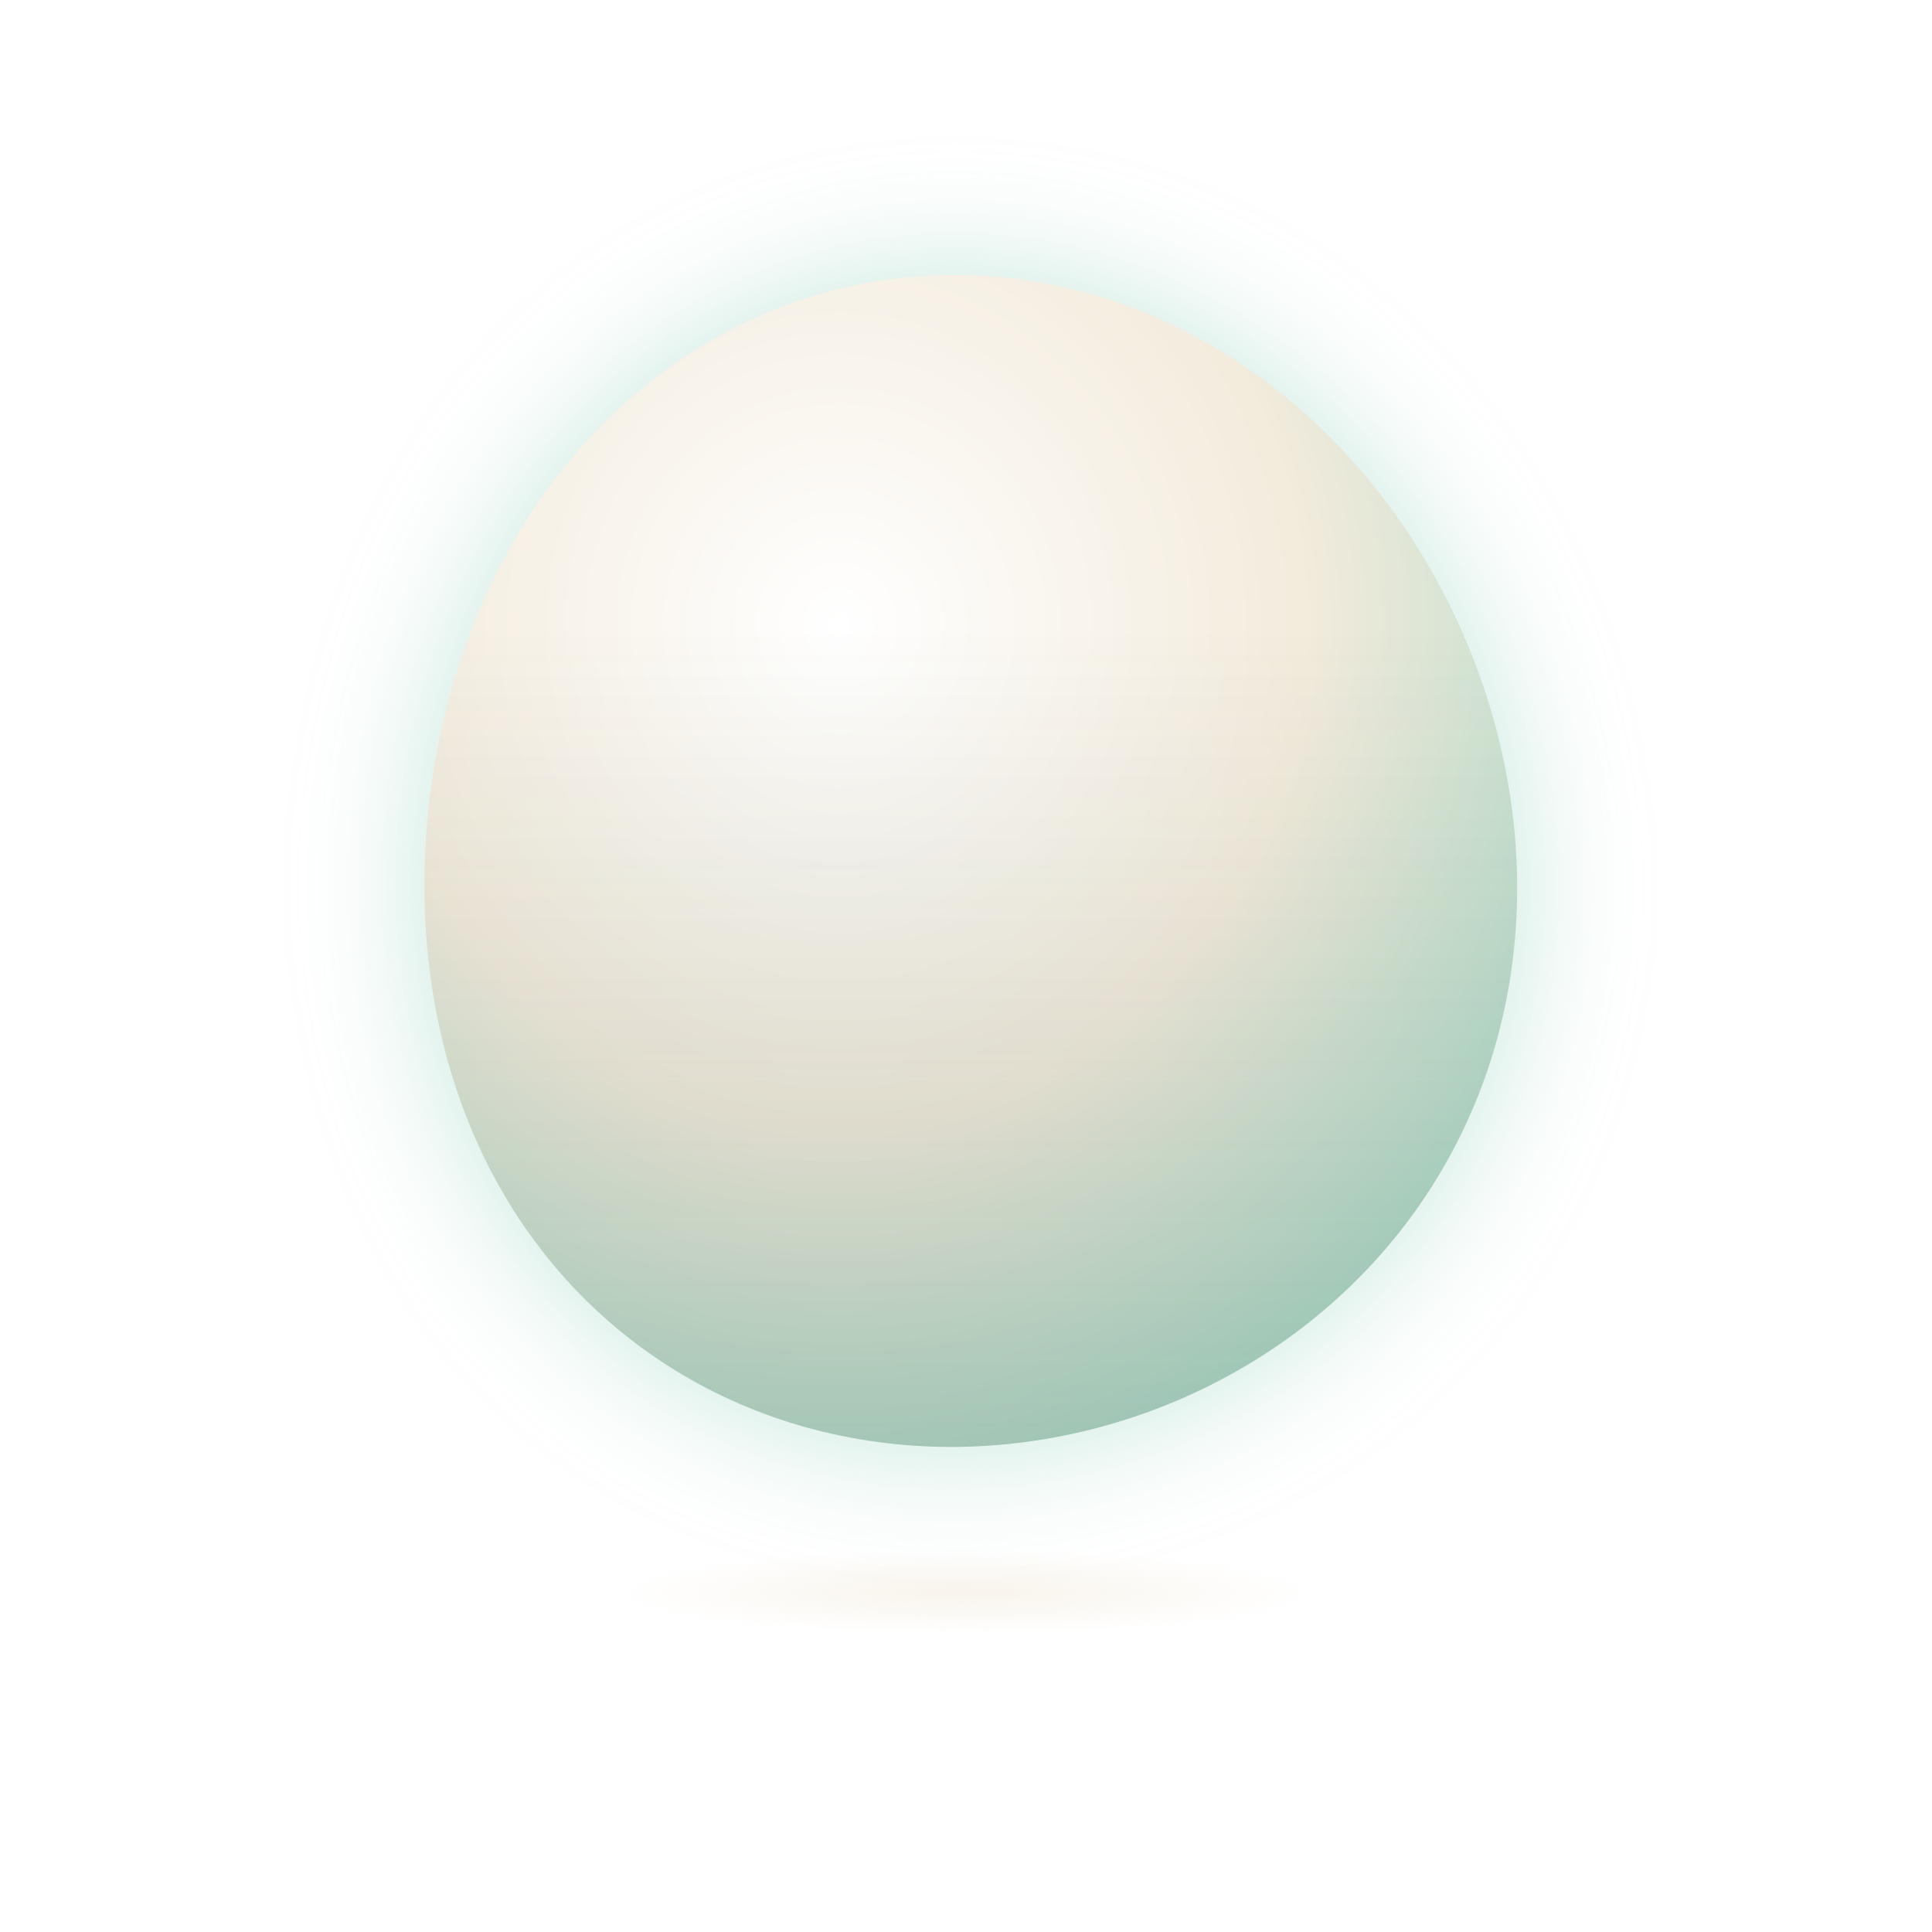
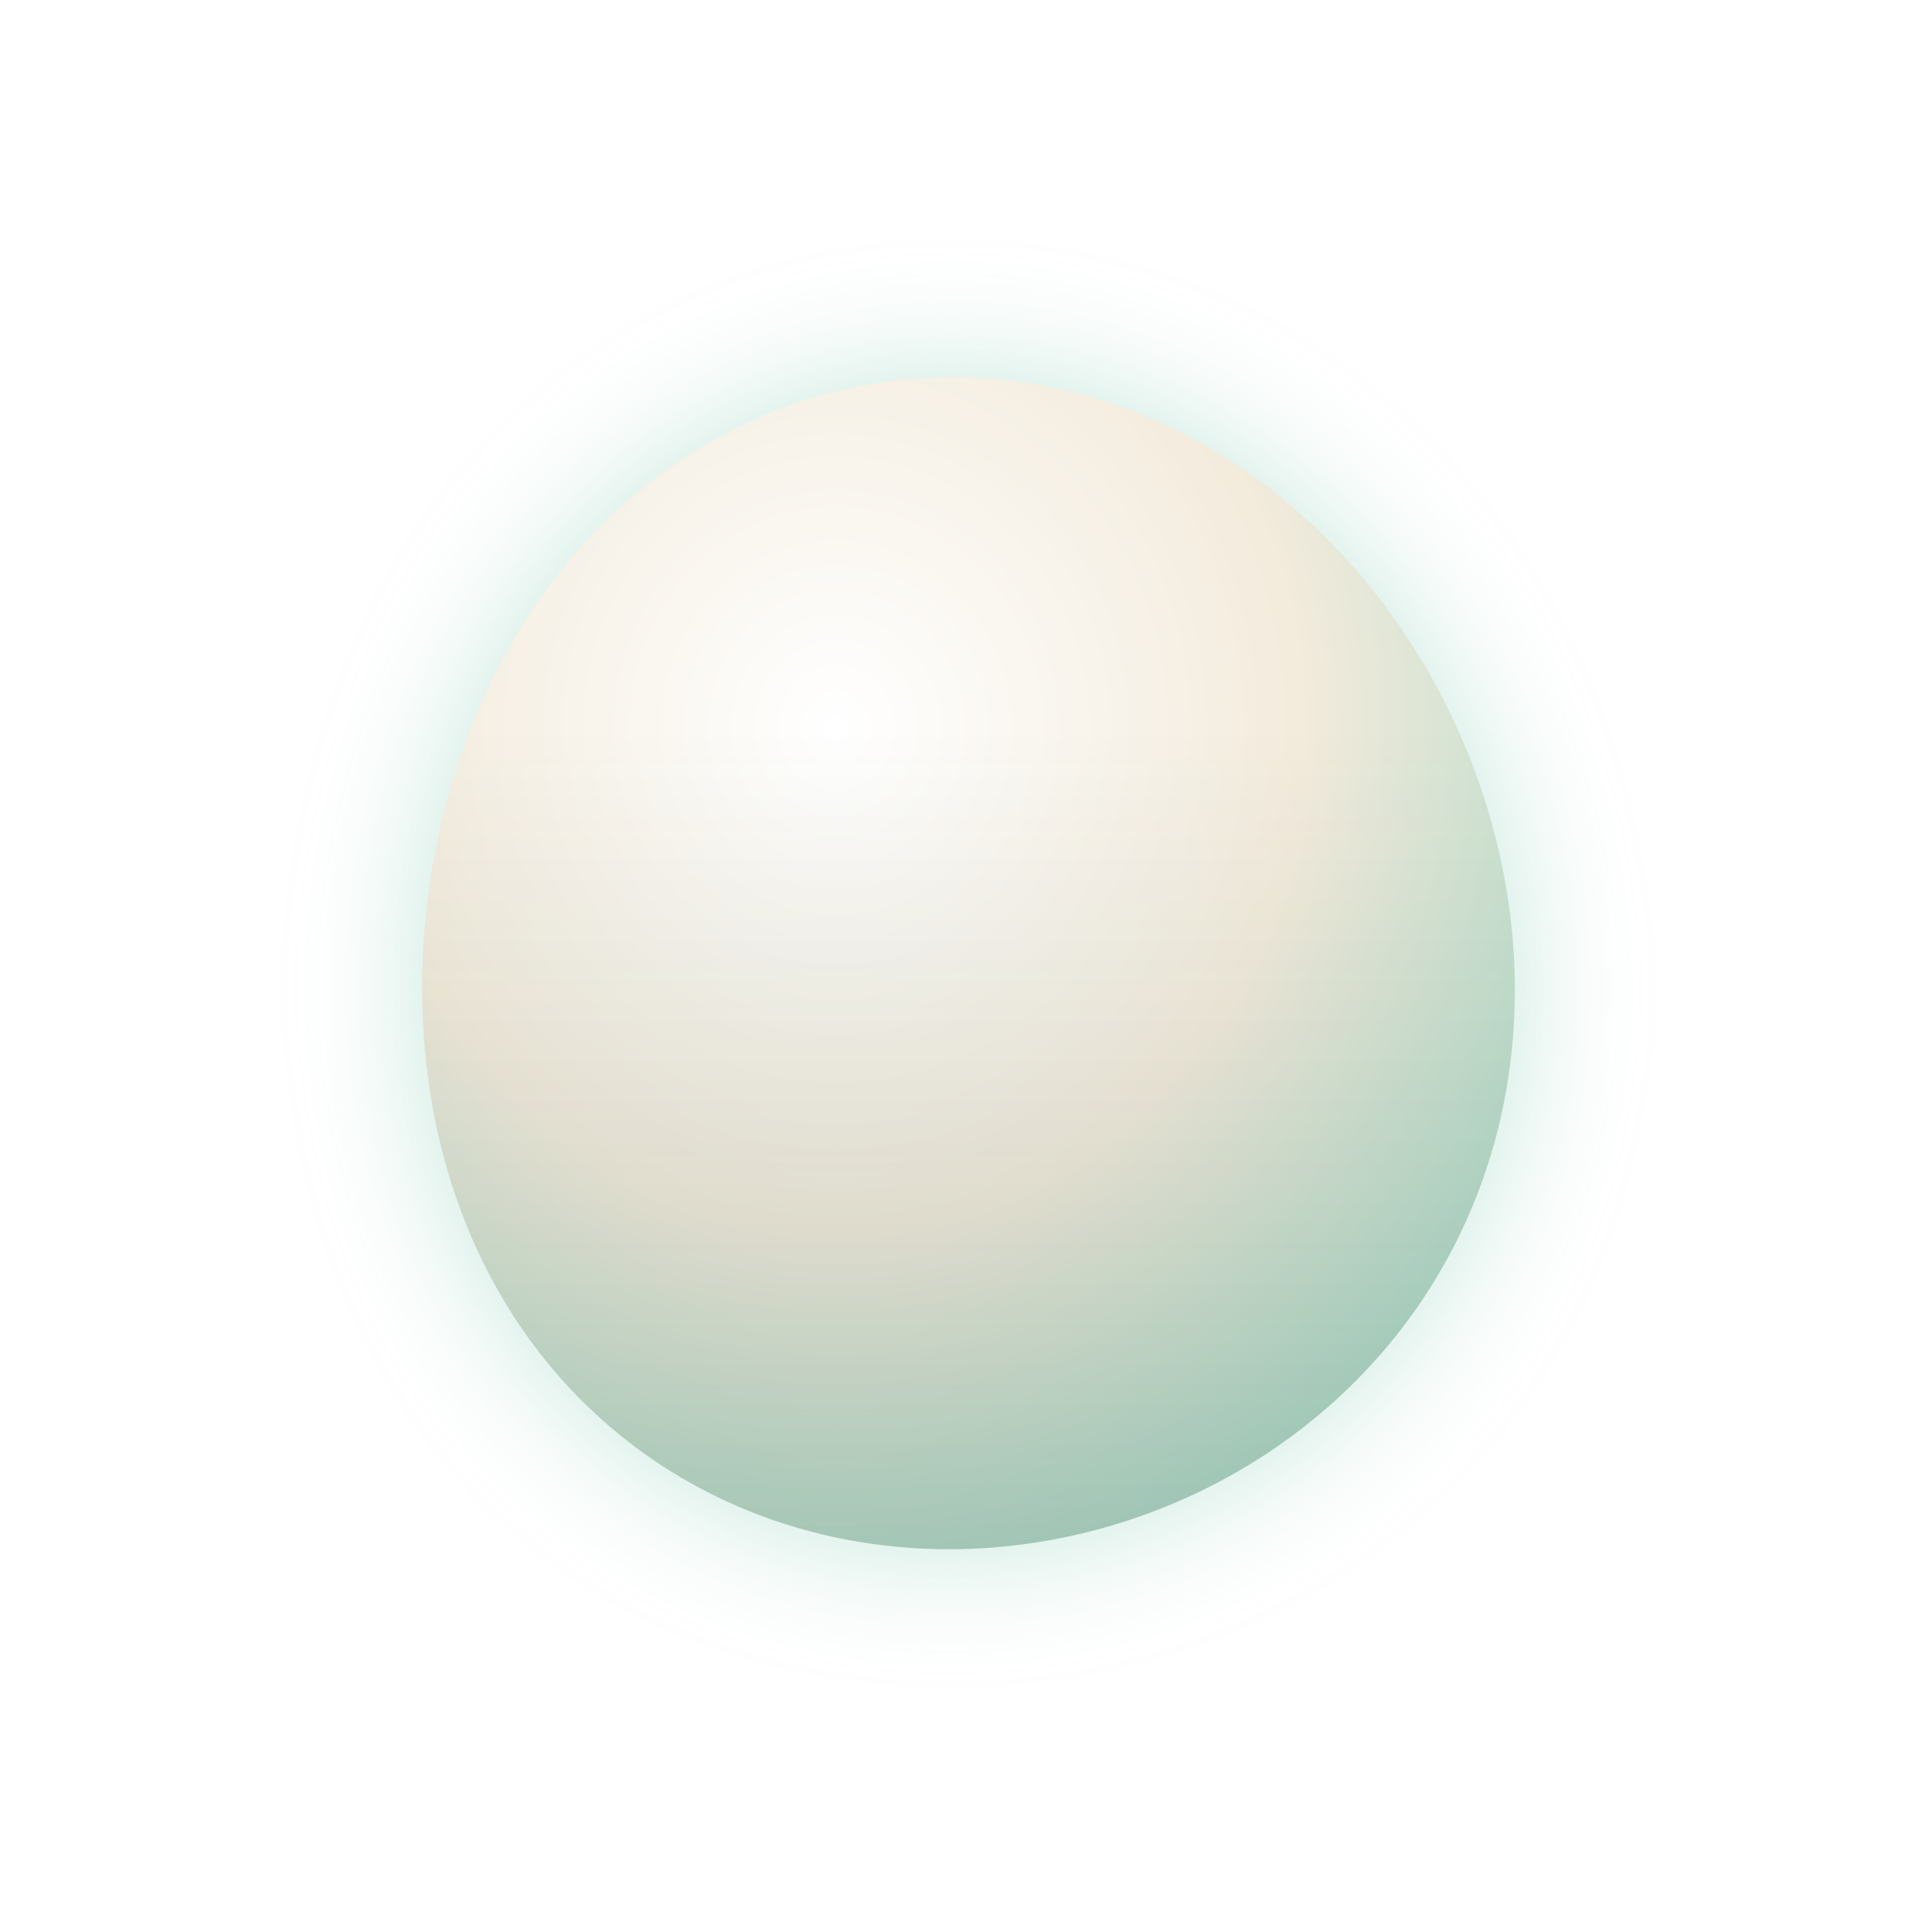
<svg xmlns="http://www.w3.org/2000/svg" width="1024" height="1024" viewBox="0 0 1024 1024">
  <defs>
    <linearGradient id="jade" x1="0" y1="0" x2="0.35" y2="1">
      <stop offset="0" stop-color="#4E9A85" />
      <stop offset="0.55" stop-color="#2F6F5F" />
      <stop offset="1" stop-color="#1E4A40" />
    </linearGradient>
    <radialGradient id="porcelain" cx="0.38" cy="0.3" r="0.85">
      <stop offset="0" stop-color="#FFFFFF" />
      <stop offset="0.55" stop-color="#F3EBDC" />
      <stop offset="1" stop-color="#D9E8DF" />
    </radialGradient>
    <radialGradient id="porcelainDark" cx="0.38" cy="0.3" r="0.85">
      <stop offset="0" stop-color="#FFFFFF" />
      <stop offset="0.5" stop-color="#F3EBDC" />
      <stop offset="1" stop-color="#9FD6C4" />
    </radialGradient>
    <radialGradient id="gray" cx="0.38" cy="0.3" r="0.85">
      <stop offset="0" stop-color="#FFFFFF" />
      <stop offset="1" stop-color="#9A9A9A" />
    </radialGradient>
    <linearGradient id="shade" x1="0" y1="0" x2="0" y2="1">
      <stop offset="0.3" stop-color="#1E4A40" stop-opacity="0" />
      <stop offset="1" stop-color="#1E4A40" stop-opacity="0.16" />
    </linearGradient>
-     <radialGradient id="refl">
-       <stop offset="0" stop-color="#F3EBDC" stop-opacity="0.55" />
-       <stop offset="1" stop-color="#F3EBDC" stop-opacity="0" />
-     </radialGradient>
    <filter id="glow" x="-50%" y="-50%" width="200%" height="200%">
      <feGaussianBlur stdDeviation="34" />
    </filter>
    <filter id="mshadow" x="-20%" y="-20%" width="140%" height="140%">
      <feDropShadow dx="0" dy="12" stdDeviation="14" flood-color="#000" flood-opacity="0.35" />
    </filter>
  </defs>
-   <path d="M804.04,478.00 C803.73,490.71 802.66,503.48 800.79,516.02 C798.91,528.56 796.23,541.07 792.77,553.23 C789.30,565.40 785.02,577.43 780.01,589.01 C775.00,600.60 769.17,611.93 762.68,622.73 C756.20,633.53 748.93,643.97 741.11,653.80 C733.28,663.63 724.73,673.00 715.72,681.72 C706.70,690.43 697.05,698.61 687.03,706.10 C677.00,713.59 666.42,720.47 655.56,726.65 C644.70,732.83 633.37,738.37 621.84,743.18 C610.31,747.98 598.40,752.12 586.35,755.49 C574.31,758.87 561.97,761.55 549.58,763.43 C537.19,765.31 524.57,766.46 512.00,766.79 C499.43,767.11 486.72,766.66 474.17,765.36 C461.62,764.05 449.02,761.94 436.72,758.97 C424.41,755.99 412.17,752.17 400.36,747.52 C388.56,742.86 376.94,737.34 365.90,731.05 C354.86,724.77 344.14,717.62 334.12,709.82 C324.09,702.02 314.53,693.40 305.74,684.26 C296.95,675.12 288.75,665.24 281.35,654.98 C273.95,644.73 267.24,633.85 261.32,622.73 C255.39,611.61 250.22,600.01 245.79,588.27 C241.35,576.53 237.69,564.44 234.70,552.30 C231.72,540.16 229.48,527.79 227.87,515.41 C226.26,503.02 225.35,490.51 225.04,478.00 C224.73,465.49 225.07,452.91 226.03,440.35 C226.99,427.79 228.55,415.19 230.78,402.65 C233.01,390.10 235.84,377.53 239.40,365.09 C242.96,352.64 247.16,340.19 252.16,327.98 C257.16,315.78 262.86,303.61 269.41,291.85 C275.96,280.10 283.28,268.47 291.45,257.45 C299.63,246.44 308.65,235.69 318.46,225.77 C328.27,215.86 338.96,206.39 350.31,197.95 C361.66,189.50 373.87,181.73 386.55,175.13 C399.22,168.54 412.68,162.82 426.36,158.37 C440.03,153.93 454.34,150.55 468.61,148.45 C482.89,146.35 497.58,145.46 512.00,145.79 C526.42,146.11 541.01,147.70 555.13,150.38 C569.25,153.06 583.29,157.00 596.71,161.84 C610.13,166.69 623.25,172.72 635.66,179.47 C648.06,186.22 659.98,194.01 671.15,202.35 C682.32,210.68 692.87,219.89 702.68,229.50 C712.49,239.11 721.61,249.41 730.00,260.00 C738.40,270.59 746.08,281.70 753.05,293.04 C760.02,304.37 766.28,316.10 771.84,327.98 C777.40,339.87 782.25,352.05 786.40,364.34 C790.54,376.63 793.99,389.15 796.69,401.72 C799.40,414.28 801.40,427.02 802.63,439.74 C803.85,452.45 804.35,465.29 804.04,478.00 Z" fill="#82CBB4" opacity="0.45" filter="url(#glow)" />
-   <path d="M804.04,478.00 C803.73,490.71 802.66,503.48 800.79,516.02 C798.91,528.56 796.23,541.07 792.77,553.23 C789.30,565.40 785.02,577.43 780.01,589.01 C775.00,600.60 769.17,611.93 762.68,622.73 C756.20,633.53 748.93,643.97 741.11,653.80 C733.28,663.63 724.73,673.00 715.72,681.72 C706.70,690.43 697.05,698.61 687.03,706.10 C677.00,713.59 666.42,720.47 655.56,726.65 C644.70,732.83 633.37,738.37 621.84,743.18 C610.31,747.98 598.40,752.12 586.35,755.49 C574.31,758.87 561.97,761.55 549.58,763.43 C537.19,765.31 524.57,766.46 512.00,766.79 C499.43,767.11 486.72,766.66 474.17,765.36 C461.62,764.05 449.02,761.94 436.72,758.97 C424.41,755.99 412.17,752.17 400.36,747.52 C388.56,742.86 376.94,737.34 365.90,731.05 C354.86,724.77 344.14,717.62 334.12,709.82 C324.09,702.02 314.53,693.40 305.74,684.26 C296.95,675.12 288.75,665.24 281.35,654.98 C273.95,644.73 267.24,633.85 261.32,622.73 C255.39,611.61 250.22,600.01 245.79,588.27 C241.35,576.53 237.69,564.44 234.70,552.30 C231.72,540.16 229.48,527.79 227.87,515.41 C226.26,503.02 225.35,490.51 225.04,478.00 C224.73,465.49 225.07,452.91 226.03,440.35 C226.99,427.79 228.55,415.19 230.78,402.65 C233.01,390.10 235.84,377.53 239.40,365.09 C242.96,352.64 247.16,340.19 252.16,327.98 C257.16,315.78 262.86,303.61 269.41,291.85 C275.96,280.10 283.28,268.47 291.45,257.45 C299.63,246.44 308.65,235.69 318.46,225.77 C328.27,215.86 338.96,206.39 350.31,197.95 C361.66,189.50 373.87,181.73 386.55,175.13 C399.22,168.54 412.68,162.82 426.36,158.37 C440.03,153.93 454.34,150.55 468.61,148.45 C482.89,146.35 497.58,145.46 512.00,145.79 C526.42,146.11 541.01,147.70 555.13,150.38 C569.25,153.06 583.29,157.00 596.71,161.84 C610.13,166.69 623.25,172.72 635.66,179.47 C648.06,186.22 659.98,194.01 671.15,202.35 C682.32,210.68 692.87,219.89 702.68,229.50 C712.49,239.11 721.61,249.41 730.00,260.00 C738.40,270.59 746.08,281.70 753.05,293.04 C760.02,304.37 766.28,316.10 771.84,327.98 C777.40,339.87 782.25,352.05 786.40,364.34 C790.54,376.63 793.99,389.15 796.69,401.72 C799.40,414.28 801.40,427.02 802.63,439.74 C803.85,452.45 804.35,465.29 804.04,478.00 Z" fill="url(#porcelainDark)" />
-   <path d="M804.04,478.00 C803.73,490.71 802.66,503.48 800.79,516.02 C798.91,528.56 796.23,541.07 792.77,553.23 C789.30,565.40 785.02,577.43 780.01,589.01 C775.00,600.60 769.17,611.93 762.68,622.73 C756.20,633.53 748.93,643.97 741.11,653.80 C733.28,663.63 724.73,673.00 715.72,681.72 C706.70,690.43 697.05,698.61 687.03,706.10 C677.00,713.59 666.42,720.47 655.56,726.65 C644.70,732.83 633.37,738.37 621.84,743.18 C610.31,747.98 598.40,752.12 586.35,755.49 C574.31,758.87 561.97,761.55 549.58,763.43 C537.19,765.31 524.57,766.46 512.00,766.79 C499.43,767.11 486.72,766.66 474.17,765.36 C461.62,764.05 449.02,761.94 436.72,758.97 C424.41,755.99 412.17,752.17 400.36,747.52 C388.56,742.86 376.94,737.34 365.90,731.05 C354.86,724.77 344.14,717.62 334.12,709.82 C324.09,702.02 314.53,693.40 305.74,684.26 C296.95,675.12 288.75,665.24 281.35,654.98 C273.95,644.73 267.24,633.85 261.32,622.73 C255.39,611.61 250.22,600.01 245.79,588.27 C241.35,576.53 237.69,564.44 234.70,552.30 C231.72,540.16 229.48,527.79 227.87,515.41 C226.26,503.02 225.35,490.51 225.04,478.00 C224.73,465.49 225.07,452.91 226.03,440.35 C226.99,427.79 228.55,415.19 230.78,402.65 C233.01,390.10 235.84,377.53 239.40,365.09 C242.96,352.64 247.16,340.19 252.16,327.98 C257.16,315.78 262.86,303.61 269.41,291.85 C275.96,280.10 283.28,268.47 291.45,257.45 C299.63,246.44 308.65,235.69 318.46,225.77 C328.27,215.86 338.96,206.39 350.31,197.95 C361.66,189.50 373.87,181.73 386.55,175.13 C399.22,168.54 412.68,162.82 426.36,158.37 C440.03,153.93 454.34,150.55 468.61,148.45 C482.89,146.35 497.58,145.46 512.00,145.79 C526.42,146.11 541.01,147.70 555.13,150.38 C569.25,153.06 583.29,157.00 596.71,161.84 C610.13,166.69 623.25,172.72 635.66,179.47 C648.06,186.22 659.98,194.01 671.15,202.35 C682.32,210.68 692.87,219.89 702.68,229.50 C712.49,239.11 721.61,249.41 730.00,260.00 C738.40,270.59 746.08,281.70 753.05,293.04 C760.02,304.37 766.28,316.10 771.84,327.98 C777.40,339.87 782.25,352.05 786.40,364.34 C790.54,376.63 793.99,389.15 796.69,401.72 C799.40,414.28 801.40,427.02 802.63,439.74 C803.85,452.45 804.35,465.29 804.04,478.00 Z" fill="url(#shade)" />
-   <ellipse cx="512" cy="844.0" rx="186.0" ry="22.5" fill="url(#refl)" />
+   <path d="M802.82,532.22 C802.51,544.93 801.44,557.70 799.56,570.24 C797.69,582.78 795.01,595.29 791.55,607.45 C788.08,619.62 783.80,631.65 778.79,643.23 C773.77,654.82 767.95,666.16 761.46,676.95 C754.98,687.75 747.71,698.19 739.89,708.02 C732.06,717.85 723.51,727.22 714.50,735.94 C705.48,744.66 695.83,752.83 685.80,760.32 C675.78,767.81 665.20,774.70 654.34,780.87 C643.48,787.05 632.15,792.59 620.62,797.40 C609.09,802.21 597.18,806.34 585.13,809.72 C573.09,813.09 560.75,815.77 548.36,817.65 C535.96,819.53 523.35,820.69 510.78,821.01 C498.21,821.33 485.50,820.88 472.95,819.58 C460.40,818.28 447.80,816.16 435.49,813.19 C423.19,810.21 410.95,806.39 399.14,801.74 C387.34,797.08 375.72,791.56 364.68,785.28 C353.64,778.99 342.92,771.84 332.90,764.04 C322.87,756.24 313.31,747.62 304.52,738.48 C295.73,729.34 287.53,719.46 280.13,709.21 C272.72,698.95 266.02,688.07 260.10,676.95 C254.17,665.83 249.00,654.23 244.57,642.49 C240.13,630.75 236.47,618.67 233.48,606.52 C230.50,594.38 228.26,582.01 226.65,569.63 C225.04,557.24 224.13,544.73 223.82,532.22 C223.51,519.71 223.85,507.13 224.81,494.57 C225.76,482.01 227.33,469.41 229.56,456.87 C231.79,444.32 234.62,431.75 238.18,419.31 C241.74,406.86 245.94,394.41 250.94,382.20 C255.94,370.00 261.64,357.83 268.19,346.07 C274.74,334.32 282.06,322.69 290.23,311.68 C298.41,300.66 307.43,289.91 317.24,280.00 C327.05,270.08 337.74,260.61 349.09,252.17 C360.44,243.73 372.65,235.95 385.33,229.35 C398.00,222.76 411.46,217.04 425.14,212.59 C438.81,208.15 453.12,204.77 467.39,202.67 C481.67,200.58 496.36,199.69 510.78,200.01 C525.20,200.33 539.79,201.92 553.91,204.60 C568.03,207.28 582.07,211.22 595.49,216.06 C608.91,220.91 622.03,226.94 634.44,233.69 C646.84,240.44 658.76,248.23 669.93,256.57 C681.10,264.91 691.65,274.11 701.46,283.72 C711.27,293.33 720.39,303.63 728.78,314.22 C737.18,324.81 744.86,335.93 751.83,347.26 C758.80,358.59 765.06,370.32 770.62,382.20 C776.18,394.09 781.03,406.27 785.18,418.56 C789.32,430.85 792.77,443.37 795.47,455.94 C798.18,468.50 800.18,481.25 801.40,493.96 C802.63,506.67 803.13,519.51 802.82,532.22 Z" fill="#82CBB4" opacity="0.45" filter="url(#glow)" />
+   <path d="M802.82,532.22 C802.51,544.93 801.44,557.70 799.56,570.24 C797.69,582.78 795.01,595.29 791.55,607.45 C788.08,619.62 783.80,631.65 778.79,643.23 C773.77,654.82 767.95,666.16 761.46,676.95 C754.98,687.75 747.71,698.19 739.89,708.02 C732.06,717.85 723.51,727.22 714.50,735.94 C705.48,744.66 695.83,752.83 685.80,760.32 C675.78,767.81 665.20,774.70 654.34,780.87 C643.48,787.05 632.15,792.59 620.62,797.40 C609.09,802.21 597.18,806.34 585.13,809.72 C573.09,813.09 560.75,815.77 548.36,817.65 C535.96,819.53 523.35,820.69 510.78,821.01 C498.21,821.33 485.50,820.88 472.95,819.58 C460.40,818.28 447.80,816.16 435.49,813.19 C423.19,810.21 410.95,806.39 399.14,801.74 C387.34,797.08 375.72,791.56 364.68,785.28 C353.64,778.99 342.92,771.84 332.90,764.04 C322.87,756.24 313.31,747.62 304.52,738.48 C295.73,729.34 287.53,719.46 280.13,709.21 C272.72,698.95 266.02,688.07 260.10,676.95 C254.17,665.83 249.00,654.23 244.57,642.49 C240.13,630.75 236.47,618.67 233.48,606.52 C230.50,594.38 228.26,582.01 226.65,569.63 C225.04,557.24 224.13,544.73 223.82,532.22 C223.51,519.71 223.85,507.13 224.81,494.57 C225.76,482.01 227.33,469.41 229.56,456.87 C231.79,444.32 234.62,431.75 238.18,419.31 C241.74,406.86 245.94,394.41 250.94,382.20 C255.94,370.00 261.64,357.83 268.19,346.07 C274.74,334.32 282.06,322.69 290.23,311.68 C298.41,300.66 307.43,289.91 317.24,280.00 C327.05,270.08 337.74,260.61 349.09,252.17 C360.44,243.73 372.65,235.95 385.33,229.35 C398.00,222.76 411.46,217.04 425.14,212.59 C438.81,208.15 453.12,204.77 467.39,202.67 C481.67,200.58 496.36,199.69 510.78,200.01 C525.20,200.33 539.79,201.92 553.91,204.60 C568.03,207.28 582.07,211.22 595.49,216.06 C608.91,220.91 622.03,226.94 634.44,233.69 C646.84,240.44 658.76,248.23 669.93,256.57 C681.10,264.91 691.65,274.11 701.46,283.72 C711.27,293.33 720.39,303.63 728.78,314.22 C737.18,324.81 744.86,335.93 751.83,347.26 C758.80,358.59 765.06,370.32 770.62,382.20 C776.18,394.09 781.03,406.27 785.18,418.56 C789.32,430.85 792.77,443.37 795.47,455.94 C798.18,468.50 800.18,481.25 801.40,493.96 C802.63,506.67 803.13,519.51 802.82,532.22 Z" fill="url(#porcelainDark)" />
+   <path d="M802.82,532.22 C802.51,544.93 801.44,557.70 799.56,570.24 C797.69,582.78 795.01,595.29 791.55,607.45 C788.08,619.62 783.80,631.65 778.79,643.23 C773.77,654.82 767.95,666.16 761.46,676.95 C754.98,687.75 747.71,698.19 739.89,708.02 C732.06,717.85 723.51,727.22 714.50,735.94 C705.48,744.66 695.83,752.83 685.80,760.32 C675.78,767.81 665.20,774.70 654.34,780.87 C643.48,787.05 632.15,792.59 620.62,797.40 C609.09,802.21 597.18,806.34 585.13,809.72 C573.09,813.09 560.75,815.77 548.36,817.65 C535.96,819.53 523.35,820.69 510.78,821.01 C498.21,821.33 485.50,820.88 472.95,819.58 C460.40,818.28 447.80,816.16 435.49,813.19 C423.19,810.21 410.95,806.39 399.14,801.74 C387.34,797.08 375.72,791.56 364.68,785.28 C353.64,778.99 342.92,771.84 332.90,764.04 C322.87,756.24 313.31,747.62 304.52,738.48 C295.73,729.34 287.53,719.46 280.13,709.21 C272.72,698.95 266.02,688.07 260.10,676.95 C254.17,665.83 249.00,654.23 244.57,642.49 C240.13,630.75 236.47,618.67 233.48,606.52 C230.50,594.38 228.26,582.01 226.65,569.63 C225.04,557.24 224.13,544.73 223.82,532.22 C223.51,519.71 223.85,507.13 224.81,494.57 C225.76,482.01 227.33,469.41 229.56,456.87 C231.79,444.32 234.62,431.75 238.18,419.31 C241.74,406.86 245.94,394.41 250.94,382.20 C255.94,370.00 261.64,357.83 268.19,346.07 C274.74,334.32 282.06,322.69 290.23,311.68 C298.41,300.66 307.43,289.91 317.24,280.00 C327.05,270.08 337.74,260.61 349.09,252.17 C360.44,243.73 372.65,235.95 385.33,229.35 C398.00,222.76 411.46,217.04 425.14,212.59 C438.81,208.15 453.12,204.77 467.39,202.67 C481.67,200.58 496.36,199.69 510.78,200.01 C525.20,200.33 539.79,201.92 553.91,204.60 C568.03,207.28 582.07,211.22 595.49,216.06 C608.91,220.91 622.03,226.94 634.44,233.69 C646.84,240.44 658.76,248.23 669.93,256.57 C681.10,264.91 691.65,274.11 701.46,283.72 C711.27,293.33 720.39,303.63 728.78,314.22 C737.18,324.81 744.86,335.93 751.83,347.26 C758.80,358.59 765.06,370.32 770.62,382.20 C776.18,394.09 781.03,406.27 785.18,418.56 C789.32,430.85 792.77,443.37 795.47,455.94 C798.18,468.50 800.18,481.25 801.40,493.96 C802.63,506.67 803.13,519.51 802.82,532.22 Z" fill="url(#shade)" />
</svg>
